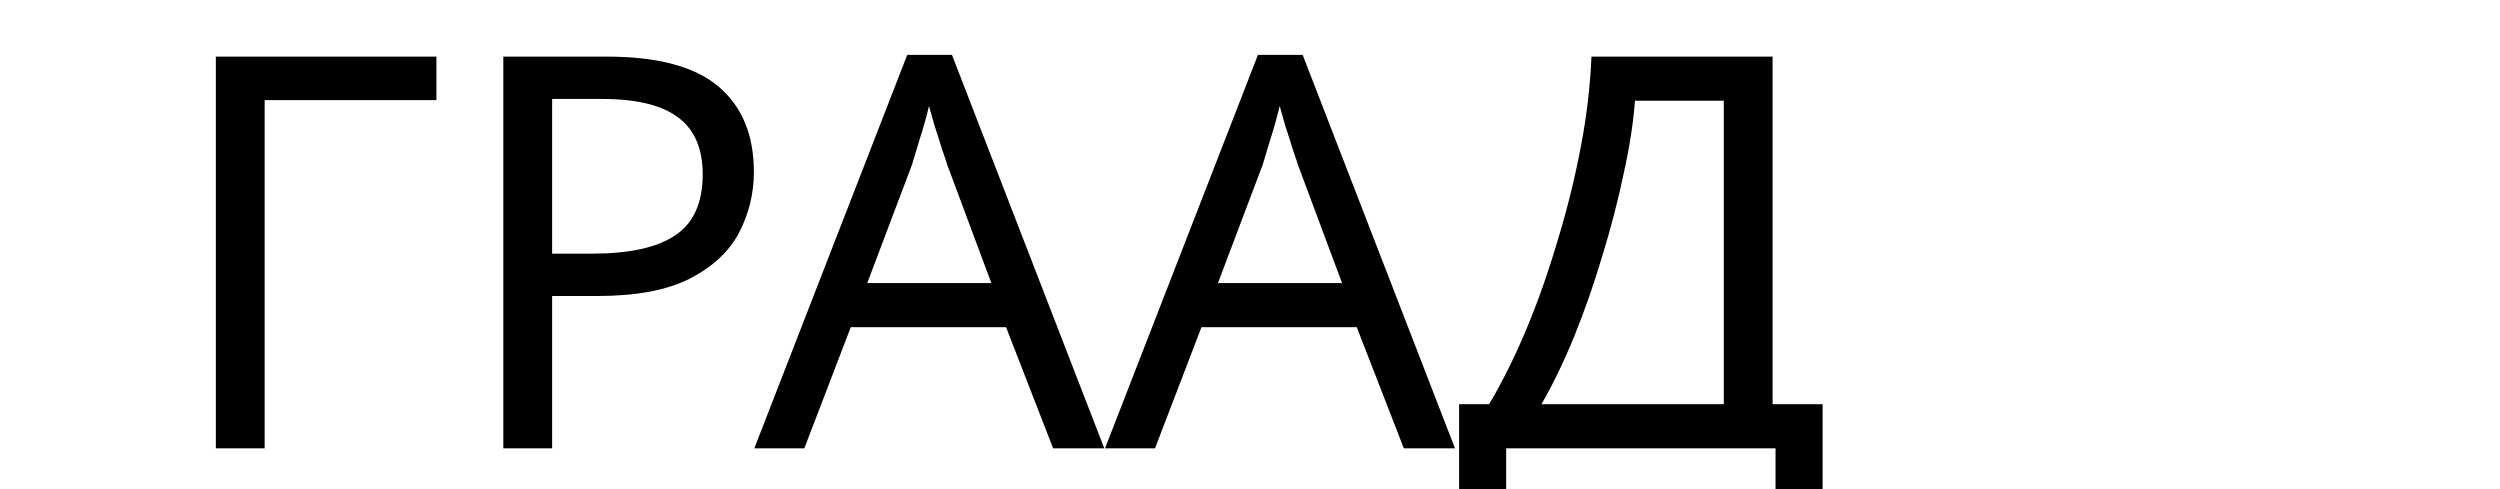
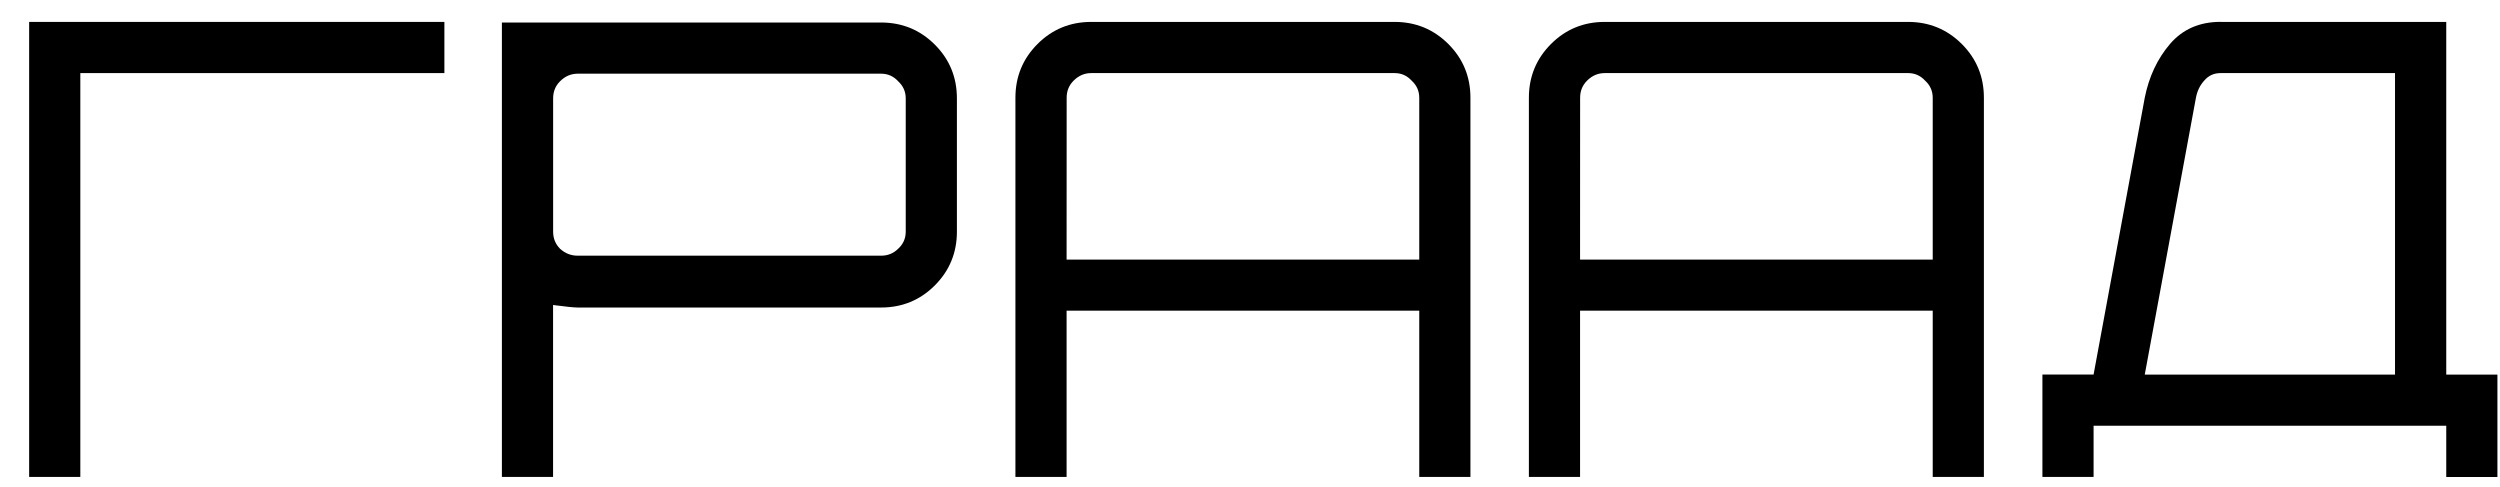
- <svg xmlns="http://www.w3.org/2000/svg" width="251" height="49" viewBox="0 0 66.411 12.965" version="1.1" id="svg5116">
+ <svg xmlns="http://www.w3.org/2000/svg" width="158.233" height="30.802" viewBox="0 0 41.866 8.15" version="1.1" id="svg5116">
  <defs id="defs5110" />
-   <g id="layer1" transform="translate(-33.35679,-116.8205)">
-     <text xml:space="preserve" style="font-style:normal;font-variant:normal;font-weight:normal;font-stretch:normal;font-size:14.575px;line-height:1.25;font-family:Orbitron;-inkscape-font-specification:Orbitron;letter-spacing:0px;word-spacing:0px;fill:#000000;fill-opacity:1;stroke:none;stroke-width:0.171" x="37.669" y="128.731" id="text1147">
-       <tspan id="tspan1145" x="37.669" y="128.731" style="stroke-width:0.171">ГРААД</tspan>
-     </text>
+   <g id="layer1" transform="translate(-4.895478,-121.249)">
+     <g aria-label="ГРААД" style="font-style:normal;font-variant:normal;font-weight:normal;font-stretch:normal;font-size:10.584px;line-height:1.25;font-family:Orbitron;-inkscape-font-specification:Orbitron;letter-spacing:0px;word-spacing:0px;fill:#000000;fill-opacity:1;stroke:none;stroke-width:0.124" id="text1147">
+       <path d="m 5.383,121.616 h 6.954 v 0.857 H 6.24 v 6.763 H 5.383 Z" style="stroke-width:0.124" id="path5803" />
+       <path d="m 13.3,121.626 h 6.35 q 0.529,0 0.9,0.37 0.37,0.37 0.37,0.9 v 2.233 q 0,0.529 -0.37,0.9 -0.37,0.37 -0.9,0.37 h -5.08 q -0.095,0 -0.413,-0.042 v 2.879 h -0.857 z m 6.763,3.503 v -2.233 q 0,-0.169 -0.127,-0.286 -0.116,-0.127 -0.286,-0.127 h -5.08 q -0.169,0 -0.296,0.127 -0.116,0.116 -0.116,0.286 v 2.233 q 0,0.169 0.116,0.286 0.127,0.116 0.296,0.116 h 5.08 q 0.169,0 0.286,-0.116 0.127,-0.116 0.127,-0.286 z" style="stroke-width:0.124" id="path5805" />
+       <path d="m 23.17,121.616 h 5.08 q 0.529,0 0.9,0.37 0.37,0.37 0.37,0.9 v 6.35 h -0.857 v -2.784 h -5.906 v 2.784 h -0.857 v -6.35 q 0,-0.529 0.37,-0.9 0.37,-0.37 0.9,-0.37 z m -0.413,3.98 h 5.906 v -2.71 q 0,-0.169 -0.127,-0.286 -0.116,-0.127 -0.286,-0.127 h -5.08 q -0.169,0 -0.296,0.127 -0.116,0.116 -0.116,0.286 z" style="stroke-width:0.124" id="path5807" />
+       <path d="m 31.769,121.616 h 5.08 q 0.529,0 0.9,0.37 0.37,0.37 0.37,0.9 v 6.35 h -0.857 v -2.784 h -5.906 v 2.784 h -0.857 v -6.35 q 0,-0.529 0.37,-0.9 0.37,-0.37 0.9,-0.37 z m -0.413,3.98 h 5.906 v -2.71 q 0,-0.169 -0.127,-0.286 -0.116,-0.127 -0.286,-0.127 h -5.08 q -0.169,0 -0.296,0.127 -0.116,0.116 -0.116,0.286 z" style="stroke-width:0.124" id="path5809" />
+       <path d="m 42.083,121.616 h 3.779 v 5.906 h 0.857 v 1.715 H 45.862 V 128.379 h -5.906 v 0.857 h -0.857 v -1.715 h 0.857 l 0.857,-4.636 q 0.106,-0.529 0.423,-0.9 0.318,-0.37 0.847,-0.37 z m -1.27,5.906 h 4.191 v -5.049 h -2.921 q -0.169,0 -0.275,0.127 -0.106,0.116 -0.138,0.286 z" style="stroke-width:0.124" id="path5811" />
+     </g>
  </g>
</svg>
